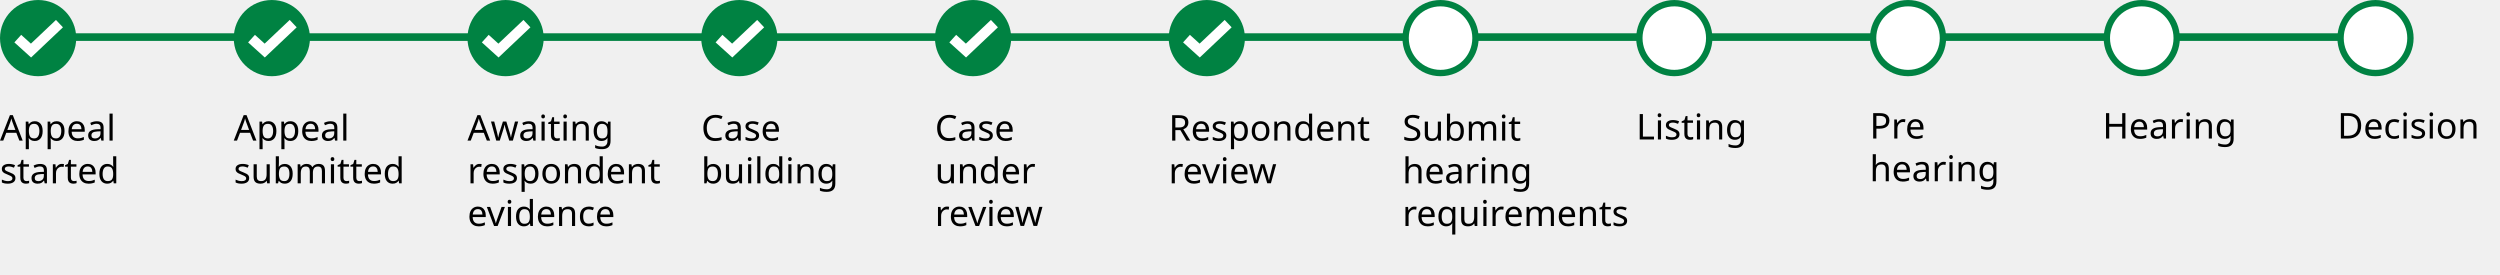
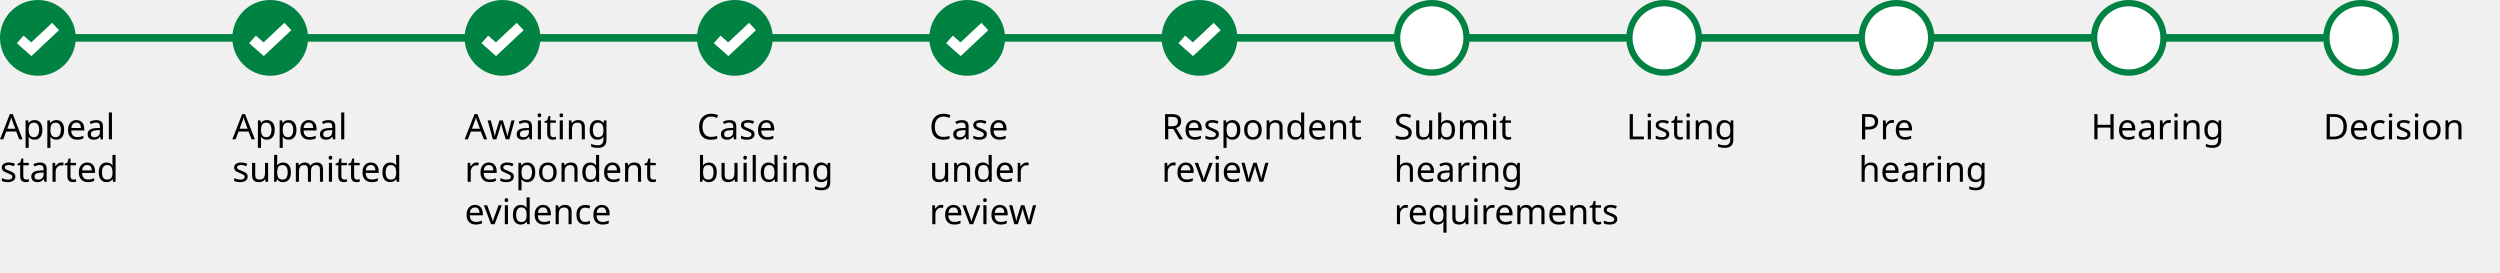
- <svg xmlns="http://www.w3.org/2000/svg" version="1.1" id="Layer_1" x="0px" y="0px" width="984px" height="108px" viewBox="0 0 984 108" style="enable-background:new 0 0 984 108;" xml:space="preserve">
+ <svg xmlns="http://www.w3.org/2000/svg" version="1.1" id="Layer_1" x="0px" y="0px" width="990px" height="108px" viewBox="0 0 990 108" style="enable-background:new 0 0 990 108;" xml:space="preserve">
  <style type="text/css">
- 	.st0{fill-rule:evenodd;clip-rule:evenodd;fill:#F3F2F1;}
- 	.st1{fill:none;stroke:#008242;stroke-width:3;stroke-miterlimit:10;}
- 	.st2{fill:#008242;}
- 	.st3{fill:#FFFFFF;}
- 	.st4{fill:none;stroke:#FFFFFF;stroke-width:4;stroke-miterlimit:10;}
- 	.st5{fill:none;}
- 	.st6{font-family:'ArialMT';}
- 	.st7{font-size:14px;}
- 	.st8{font-family:'Arial-BoldMT';}
- 	.st9{fill:#F3F2F1;}
- 	.st10{fill:#1D70B8;}
- 	.st11{fill:#F8F8F8;}
- 	.st12{fill:#FFFFFF;stroke:#979797;stroke-width:3;}
- 	.st13{fill:#D7D7D7;}
- 	.st14{fill:none;stroke:#979797;}
- 	.st15{fill:none;stroke:#979797;stroke-linecap:square;}
- 	.st16{fill:#C9E1F1;}
- 	.st17{fill:#FFFFFF;stroke:#000000;stroke-width:3;}
- 	.st18{fill:none;stroke:#FF0000;stroke-width:2;}
- 	.st19{fill:#9B9B9B;}
- 	.st20{fill-rule:evenodd;clip-rule:evenodd;fill:#D8D8D8;}
- 	.st21{fill:#FFFFFF;stroke:#9B9B9B;}
- 	.st22{fill:none;stroke:#9B9B9B;}
- 	.st23{fill:#FFFFFF;stroke:#FF0000;stroke-width:2;}
- 	.st24{fill-rule:evenodd;clip-rule:evenodd;fill:#F8E71C;}
- 	.st25{fill-rule:evenodd;clip-rule:evenodd;}
- 	.st26{fill:none;stroke:#FFFFFF;stroke-width:4;stroke-linecap:square;}
- 	.st27{fill-rule:evenodd;clip-rule:evenodd;fill:#FFFFFF;}
- 	.st28{fill-rule:evenodd;clip-rule:evenodd;fill:#00703C;}
- 	.st29{fill:#B10E1E;}
- 	.st30{fill-rule:evenodd;clip-rule:evenodd;fill:#B10E1E;}
- 	.st31{fill-rule:evenodd;clip-rule:evenodd;fill:#B10E1E;stroke:#979797;}
- 	.st32{fill-rule:evenodd;clip-rule:evenodd;fill:#D0021B;}
+ 	.st0{fill:#F3F2F1;}
+ 	.st1{fill-rule:evenodd;clip-rule:evenodd;fill:#F3F2F1;}
+ 	.st2{fill:none;stroke:#008242;stroke-width:3;stroke-miterlimit:10;}
+ 	.st3{fill:#008242;}
+ 	.st4{fill:#FFFFFF;}
+ 	.st5{fill:none;stroke:#FFFFFF;stroke-width:4;stroke-miterlimit:10;}
+ 	.st6{fill:#F8F8F8;}
+ 	.st7{fill:#FFFFFF;stroke:#979797;stroke-width:3;}
+ 	.st8{fill:#D7D7D7;}
+ 	.st9{fill:none;stroke:#979797;}
+ 	.st10{fill:none;stroke:#979797;stroke-linecap:square;}
+ 	.st11{fill:#C9E1F1;}
+ 	.st12{fill:#FFFFFF;stroke:#000000;stroke-width:3;}
+ 	.st13{fill:none;stroke:#FF0000;stroke-width:2;}
+ 	.st14{fill:#9B9B9B;}
+ 	.st15{fill-rule:evenodd;clip-rule:evenodd;fill:#D8D8D8;}
+ 	.st16{fill:#FFFFFF;stroke:#9B9B9B;}
+ 	.st17{fill:none;stroke:#9B9B9B;}
+ 	.st18{fill:#FFFFFF;stroke:#FF0000;stroke-width:2;}
+ 	.st19{fill-rule:evenodd;clip-rule:evenodd;fill:#F8E71C;}
+ 	.st20{fill-rule:evenodd;clip-rule:evenodd;}
+ 	.st21{fill:none;stroke:#FFFFFF;stroke-width:4;stroke-linecap:square;}
+ 	.st22{fill-rule:evenodd;clip-rule:evenodd;fill:#FFFFFF;}
+ 	.st23{fill-rule:evenodd;clip-rule:evenodd;fill:#00703C;}
+ 	.st24{fill:#B10E1E;}
+ 	.st25{fill-rule:evenodd;clip-rule:evenodd;fill:#B10E1E;}
+ 	.st26{fill-rule:evenodd;clip-rule:evenodd;fill:#B10E1E;stroke:#979797;}
+ 	.st27{fill-rule:evenodd;clip-rule:evenodd;fill:#D0021B;}
+ 	.st28{fill:none;stroke:#DF0A15;stroke-miterlimit:10;}
+ 	.st29{fill:#1D70B8;}
+ 	.st30{fill:none;}
+ 	.st31{font-family:'ArialMT';}
+ 	.st32{font-size:14px;}
+ 	.st33{font-family:'Arial-BoldMT';}
</style>
-   <line class="st1" x1="15" y1="14.6" x2="937.6" y2="14.6" />
+   <line class="st2" x1="17.5" y1="15" x2="926.5" y2="15" />
+   <circle class="st3" cx="15" cy="15" r="15" />
+   <polyline class="st5" points="8,15.6 12.4,19.5 22,10.5 " />
+   <circle class="st3" cx="107" cy="15" r="15" />
+   <polyline class="st5" points="100,15.6 104.4,19.5 114,10.5 " />
+   <circle class="st3" cx="199" cy="15" r="15" />
+   <polyline class="st5" points="192,15.6 196.4,19.5 206,10.5 " />
+   <circle class="st3" cx="291" cy="15" r="15" />
+   <polyline class="st5" points="284,15.6 288.4,19.5 298,10.5 " />
+   <circle class="st3" cx="383" cy="15" r="15" />
+   <polyline class="st5" points="376,15.6 380.4,19.5 390,10.5 " />
+   <circle class="st3" cx="475" cy="15" r="15" />
+   <polyline class="st5" points="468,15.6 472.4,19.5 482,10.5 " />
  <g>
-     <g>
-       <circle class="st2" cx="15" cy="15" r="15" />
-     </g>
-     <polyline class="st4" points="7,15.2 12.2,19.9 23.4,9.3  " />
+     <circle class="st4" cx="567" cy="15" r="13.8" />
+     <path class="st3" d="M567,2.5c6.9,0,12.5,5.6,12.5,12.5s-5.6,12.5-12.5,12.5s-12.5-5.6-12.5-12.5S560.1,2.5,567,2.5 M567,0   c-8.3,0-15,6.7-15,15c0,8.3,6.7,15,15,15c8.3,0,15-6.7,15-15C582,6.7,575.3,0,567,0L567,0z" />
  </g>
  <g>
-     <g>
-       <circle class="st2" cx="107" cy="15" r="15" />
-     </g>
-     <polyline class="st4" points="99,15.2 104.2,19.9 115.4,9.3  " />
+     <circle class="st4" cx="659" cy="15" r="13.8" />
+     <path class="st3" d="M659,2.5c6.9,0,12.5,5.6,12.5,12.5s-5.6,12.5-12.5,12.5s-12.5-5.6-12.5-12.5S652.1,2.5,659,2.5 M659,0   c-8.3,0-15,6.7-15,15c0,8.3,6.7,15,15,15c8.3,0,15-6.7,15-15C674,6.7,667.3,0,659,0L659,0z" />
  </g>
  <g>
-     <g>
-       <circle class="st2" cx="199" cy="15" r="15" />
-     </g>
-     <polyline class="st4" points="191,15.2 196.2,19.9 207.4,9.3  " />
+     <circle class="st4" cx="751" cy="15" r="13.8" />
+     <path class="st3" d="M751,2.5c6.9,0,12.5,5.6,12.5,12.5s-5.6,12.5-12.5,12.5s-12.5-5.6-12.5-12.5S744.1,2.5,751,2.5 M751,0   c-8.3,0-15,6.7-15,15c0,8.3,6.7,15,15,15c8.3,0,15-6.7,15-15C766,6.7,759.3,0,751,0L751,0z" />
  </g>
  <g>
-     <g>
-       <circle class="st2" cx="291" cy="15" r="15" />
-     </g>
-     <polyline class="st4" points="283,15.2 288.2,19.9 299.4,9.3  " />
+     <circle class="st4" cx="843" cy="15" r="13.8" />
+     <path class="st3" d="M843,2.5c6.9,0,12.5,5.6,12.5,12.5s-5.6,12.5-12.5,12.5s-12.5-5.6-12.5-12.5S836.1,2.5,843,2.5 M843,0   c-8.3,0-15,6.7-15,15c0,8.3,6.7,15,15,15c8.3,0,15-6.7,15-15C858,6.7,851.3,0,843,0L843,0z" />
  </g>
  <g>
-     <g>
-       <circle class="st2" cx="383" cy="15" r="15" />
-     </g>
-     <polyline class="st4" points="375,15.2 380.2,19.9 391.4,9.3  " />
+     <circle class="st4" cx="935" cy="15" r="13.8" />
+     <path class="st3" d="M935,2.5c6.9,0,12.5,5.6,12.5,12.5s-5.6,12.5-12.5,12.5s-12.5-5.6-12.5-12.5S928.1,2.5,935,2.5 M935,0   c-8.3,0-15,6.7-15,15c0,8.3,6.7,15,15,15c8.3,0,15-6.7,15-15C950,6.7,943.3,0,935,0L935,0z" />
  </g>
-   <g>
-     <g>
-       <circle class="st2" cx="475" cy="15" r="15" />
-     </g>
-     <polyline class="st4" points="467,15.2 472.2,19.9 483.4,9.3  " />
-   </g>
-   <g>
-     <g>
-       <circle class="st3" cx="567" cy="15" r="13.8" />
-       <path class="st2" d="M567,2.5c6.9,0,12.5,5.6,12.5,12.5s-5.6,12.5-12.5,12.5s-12.5-5.6-12.5-12.5S560.1,2.5,567,2.5 M567,0    c-8.3,0-15,6.7-15,15c0,8.3,6.7,15,15,15s15-6.7,15-15C582,6.7,575.3,0,567,0L567,0z" />
-     </g>
-   </g>
-   <g>
-     <circle class="st3" cx="659" cy="15" r="13.8" />
-     <g>
-       <path class="st2" d="M659,2.5c6.9,0,12.5,5.6,12.5,12.5s-5.6,12.5-12.5,12.5s-12.5-5.6-12.5-12.5S652.1,2.5,659,2.5 M659,0    c-8.3,0-15,6.7-15,15c0,8.3,6.7,15,15,15s15-6.7,15-15C674,6.7,667.3,0,659,0L659,0z" />
-     </g>
-   </g>
-   <g>
-     <circle class="st3" cx="751" cy="15" r="13.8" />
-     <g>
-       <path class="st2" d="M751,2.5c6.9,0,12.5,5.6,12.5,12.5s-5.6,12.5-12.5,12.5s-12.5-5.6-12.5-12.5S744.1,2.5,751,2.5 M751,0    c-8.3,0-15,6.7-15,15c0,8.3,6.7,15,15,15s15-6.7,15-15C766,6.7,759.3,0,751,0L751,0z" />
-     </g>
-   </g>
-   <g>
-     <circle class="st3" cx="843" cy="15" r="13.8" />
-     <g>
-       <path class="st2" d="M843,2.5c6.9,0,12.5,5.6,12.5,12.5s-5.6,12.5-12.5,12.5s-12.5-5.6-12.5-12.5S836.1,2.5,843,2.5 M843,0    c-8.3,0-15,6.7-15,15c0,8.3,6.7,15,15,15s15-6.7,15-15C858,6.7,851.3,0,843,0L843,0z" />
-     </g>
-   </g>
-   <g>
-     <circle class="st3" cx="935" cy="15" r="13.8" />
-     <g>
-       <path class="st2" d="M935,2.5c6.9,0,12.5,5.6,12.5,12.5s-5.6,12.5-12.5,12.5s-12.5-5.6-12.5-12.5S928.1,2.5,935,2.5 M935,0    c-8.3,0-15,6.7-15,15c0,8.3,6.7,15,15,15s15-6.7,15-15C950,6.7,943.3,0,935,0L935,0z" />
-     </g>
-   </g>
-   <rect y="45.3" class="st5" width="47.8" height="48.4" />
-   <text transform="matrix(1 0 0 1 0 55.3535)">
-     <tspan x="0" y="0" class="st6 st7">Appeal </tspan>
-     <tspan x="0" y="16.8" class="st6 st7">started</tspan>
+   <rect y="45.2" class="st30" width="69" height="51" />
+   <text transform="matrix(1 0 0 1 -1.706121e-04 55.1886)">
+     <tspan x="0" y="0" class="st31 st32">Appeal </tspan>
+     <tspan x="0" y="16.8" class="st31 st32">started</tspan>
  </text>
-   <rect x="92" y="45.3" class="st5" width="61.8" height="48.4" />
-   <text transform="matrix(1 0 0 1 92 55.3535)">
-     <tspan x="0" y="0" class="st6 st7">Appeal </tspan>
-     <tspan x="0" y="16.8" class="st6 st7">submitted</tspan>
+   <rect x="92" y="45.2" class="st30" width="69" height="51" />
+   <text transform="matrix(1 0 0 1 91.9998 55.1886)">
+     <tspan x="0" y="0" class="st31 st32">Appeal </tspan>
+     <tspan x="0" y="16.8" class="st31 st32">submitted</tspan>
  </text>
-   <rect x="184" y="45.3" class="st5" width="72.3" height="48.4" />
-   <text transform="matrix(1 0 0 1 184 55.3535)">
-     <tspan x="0" y="0" class="st6 st7">A</tspan>
-     <tspan x="9.1" y="0" class="st6 st7">waiting </tspan>
-     <tspan x="0" y="16.8" class="st6 st7">respondent </tspan>
-     <tspan x="0" y="33.6" class="st6 st7">evidence</tspan>
+   <rect x="184" y="45.2" class="st30" width="78.4" height="51" />
+   <text transform="matrix(1 0 0 1 183.9998 55.1886)">
+     <tspan x="0" y="0" class="st31 st32">Awaiting </tspan>
+     <tspan x="0" y="16.8" class="st31 st32">respondent </tspan>
+     <tspan x="0" y="33.6" class="st31 st32">evidence</tspan>
  </text>
-   <rect x="276" y="45.3" class="st5" width="60.3" height="48.4" />
-   <text transform="matrix(1 0 0 1 276 55.3535)">
-     <tspan x="0" y="0" class="st6 st7">Case </tspan>
-     <tspan x="0" y="16.8" class="st6 st7">building</tspan>
+   <rect x="276" y="45.2" class="st30" width="69" height="51" />
+   <text transform="matrix(1 0 0 1 275.9998 55.1886)">
+     <tspan x="0" y="0" class="st31 st32">Case </tspan>
+     <tspan x="0" y="16.8" class="st31 st32">building</tspan>
  </text>
-   <rect x="368" y="45.3" class="st5" width="47.8" height="48.4" />
-   <text transform="matrix(1 0 0 1 368 55.3535)">
-     <tspan x="0" y="0" class="st6 st7">Case </tspan>
-     <tspan x="0" y="16.8" class="st6 st7">under </tspan>
-     <tspan x="0" y="33.6" class="st6 st7">review</tspan>
+   <rect x="368" y="45.2" class="st30" width="69" height="51" />
+   <text transform="matrix(1 0 0 1 367.9998 55.1886)">
+     <tspan x="0" y="0" class="st31 st32">Case </tspan>
+     <tspan x="0" y="16.8" class="st31 st32">under </tspan>
+     <tspan x="0" y="33.6" class="st31 st32">review</tspan>
  </text>
-   <rect x="460" y="45.3" class="st5" width="78.2" height="48.4" />
-   <text transform="matrix(1 0 0 1 460 55.3535)">
-     <tspan x="0" y="0" class="st6 st7">Respondent </tspan>
-     <tspan x="0" y="16.8" class="st6 st7">review</tspan>
+   <rect x="460" y="45.2" class="st30" width="76.1" height="51" />
+   <text transform="matrix(1 0 0 1 459.9998 55.1886)">
+     <tspan x="0" y="0" class="st31 st32">Respondent </tspan>
+     <tspan x="0" y="16.8" class="st31 st32">review</tspan>
  </text>
-   <rect x="552" y="45.3" class="st5" width="90.5" height="48.4" />
-   <text transform="matrix(1 0 0 1 552 55.3535)">
-     <tspan x="0" y="0" class="st8 st7">Submit  </tspan>
-     <tspan x="0" y="16.8" class="st8 st7">hearing </tspan>
-     <tspan x="0" y="33.6" class="st8 st7">requirements</tspan>
+   <rect x="552" y="45.2" class="st30" width="89" height="51" />
+   <text transform="matrix(1 0 0 1 551.9998 55.1886)">
+     <tspan x="0" y="0" class="st33 st32">Submit </tspan>
+     <tspan x="0" y="16.8" class="st33 st32">hearing </tspan>
+     <tspan x="0" y="33.6" class="st33 st32">requirements</tspan>
  </text>
-   <rect x="644" y="44.9" class="st5" width="47.8" height="48.4" />
-   <text transform="matrix(1 0 0 1 644.0255 54.8924)" class="st6 st7">Listing</text>
-   <rect x="735.9" y="44.5" class="st5" width="47.8" height="48.4" />
-   <text transform="matrix(1 0 0 1 735.924 54.5328)">
-     <tspan x="0" y="0" class="st6 st7">Pre </tspan>
-     <tspan x="0" y="16.8" class="st6 st7">hearing</tspan>
+   <rect x="644" y="45.2" class="st30" width="69" height="51" />
+   <text transform="matrix(1 0 0 1 643.9999 55.1886)" class="st31 st32">Listing</text>
+   <rect x="736" y="45.2" class="st30" width="69" height="51" />
+   <text transform="matrix(1 0 0 1 735.9999 55.1886)">
+     <tspan x="0" y="0" class="st31 st32">Pre </tspan>
+     <tspan x="0" y="16.8" class="st31 st32">hearing</tspan>
  </text>
-   <rect x="827.6" y="44.5" class="st5" width="60" height="48.4" />
-   <text transform="matrix(1 0 0 1 827.5644 54.5328)" class="st6 st7">Hearing</text>
-   <rect x="920" y="44.5" class="st5" width="57.7" height="48.4" />
-   <text transform="matrix(1 0 0 1 920 54.5328)" class="st6 st7">Decision</text>
+   <rect x="828" y="45.2" class="st30" width="69" height="51" />
+   <text transform="matrix(1 0 0 1 827.9999 55.1886)" class="st31 st32">Hearing</text>
+   <rect x="920" y="45.2" class="st30" width="69" height="51" />
+   <text transform="matrix(1 0 0 1 919.9999 55.1886)" class="st31 st32">Decision</text>
</svg>
